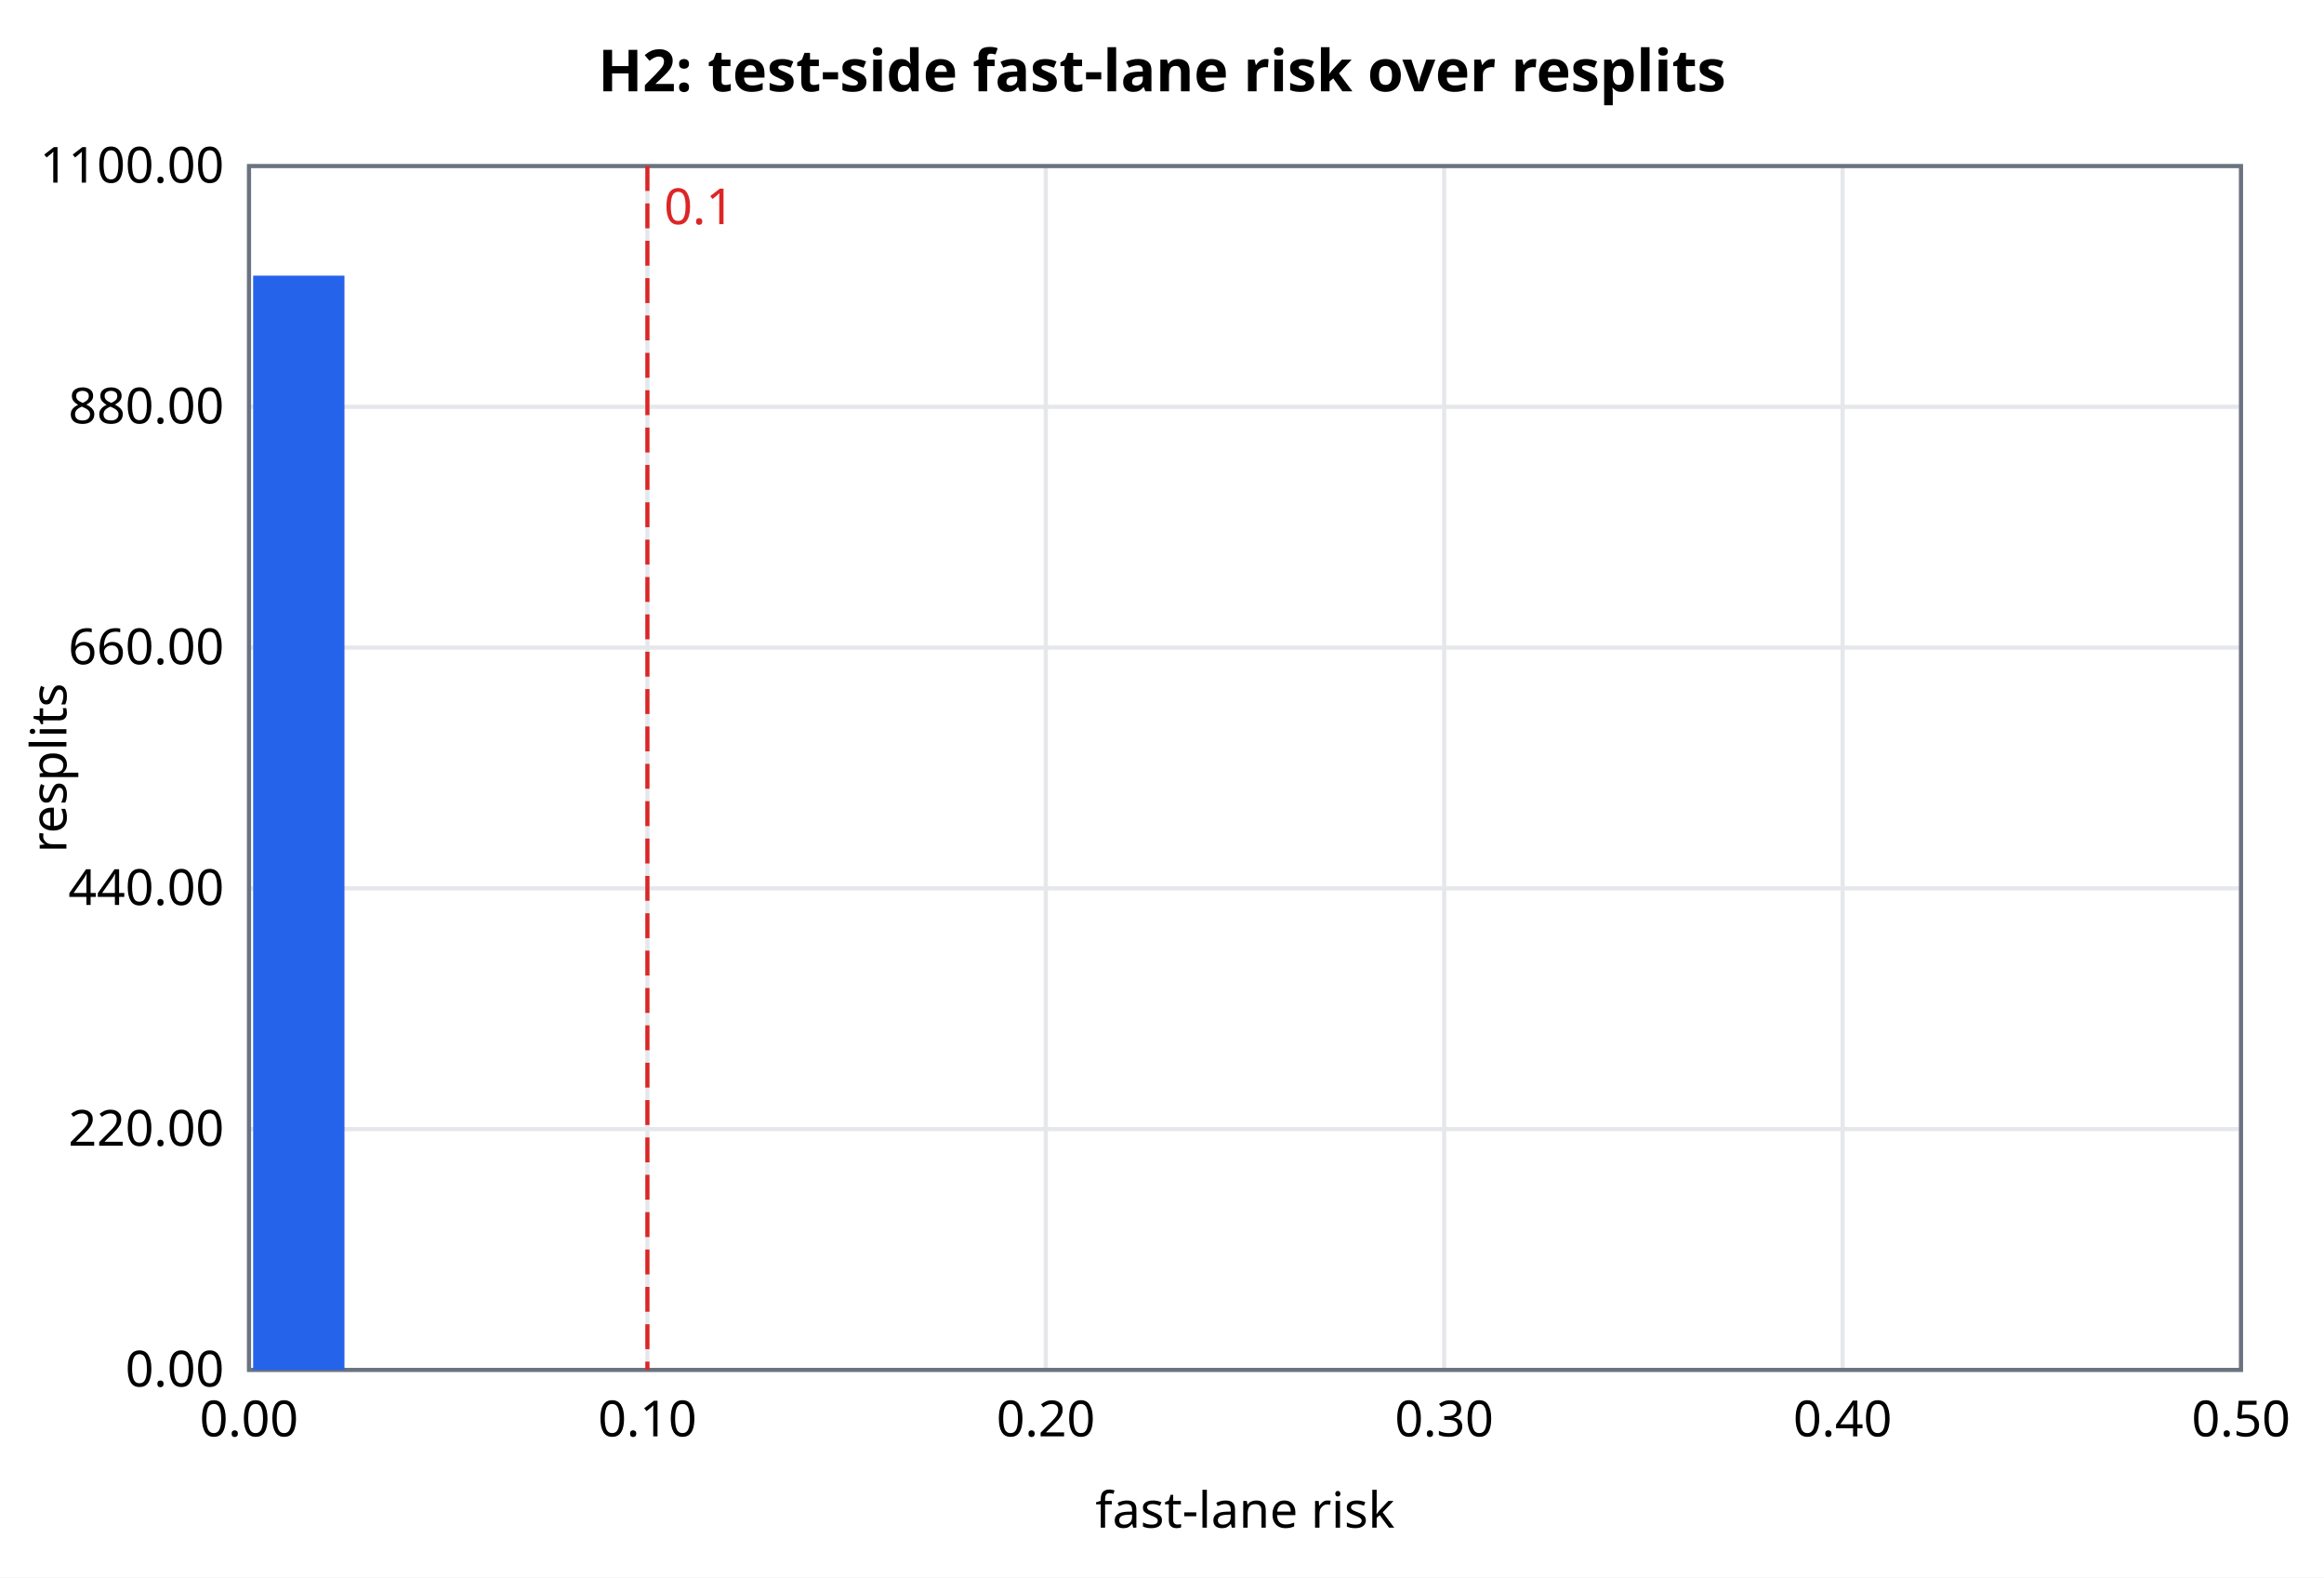
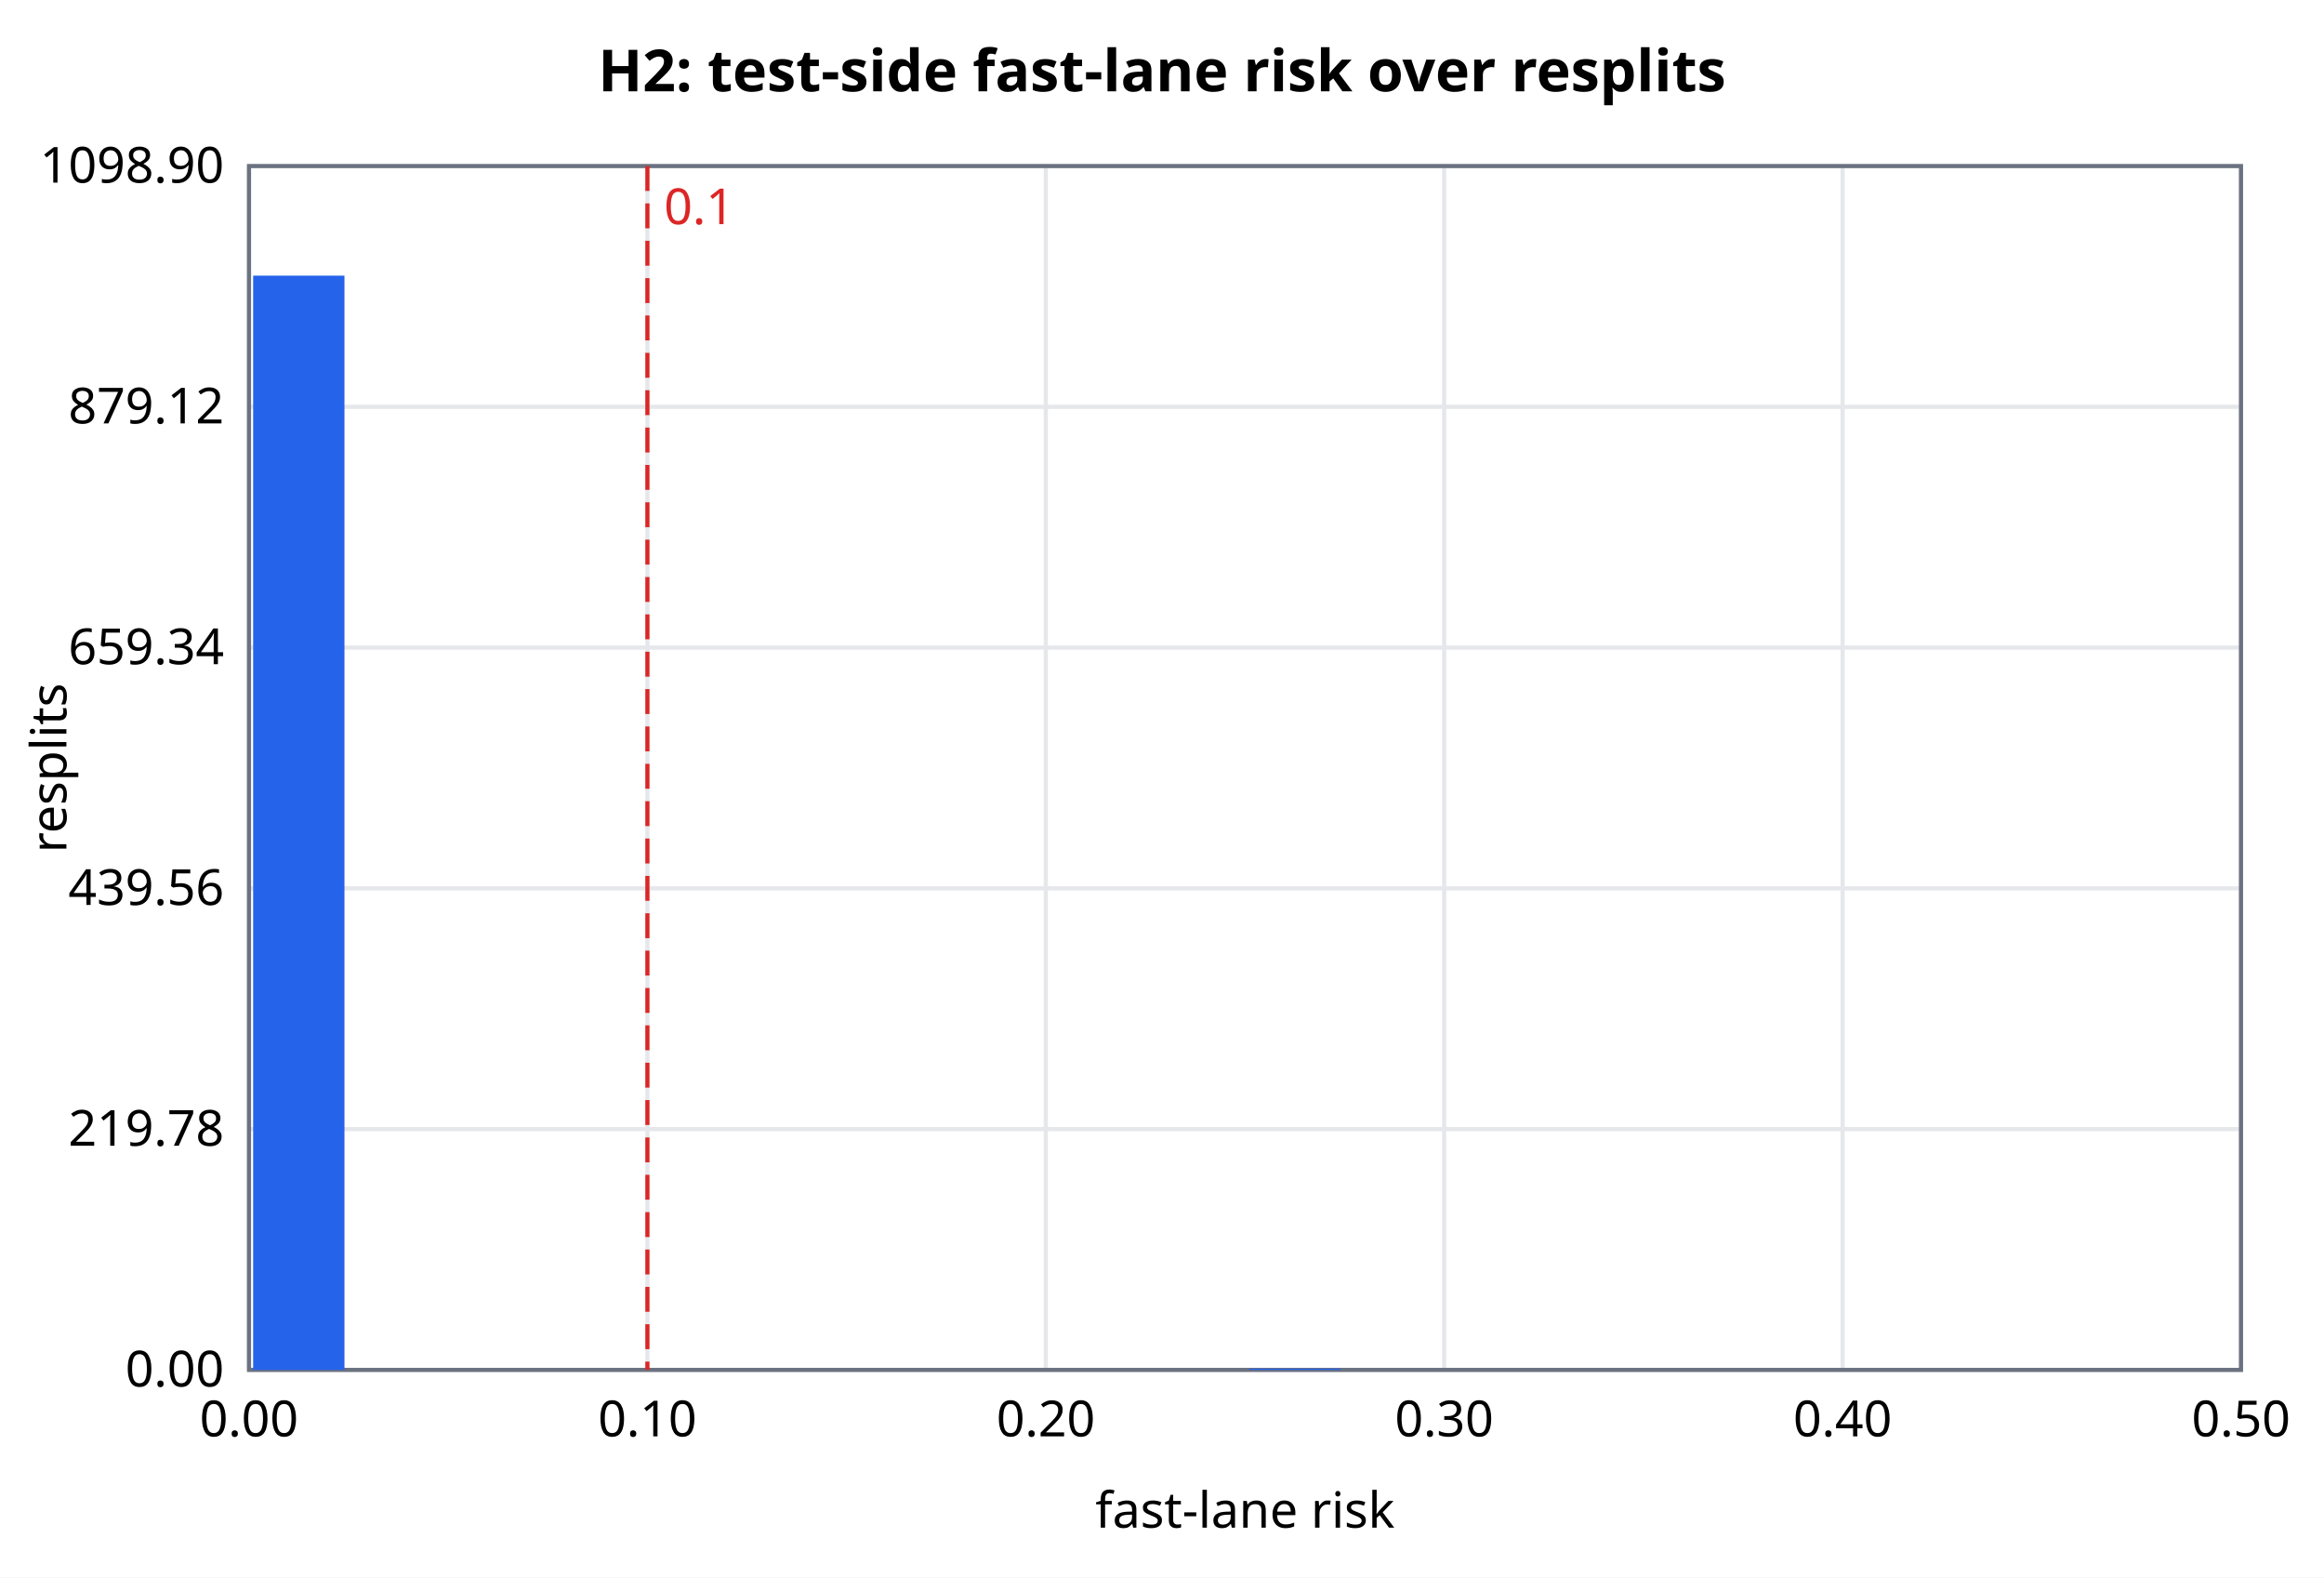
<svg xmlns="http://www.w3.org/2000/svg" width="560" height="380" viewBox="0 0 560 380" font-family="sans-serif" font-size="12">
  <rect width="560" height="380" fill="white" />
  <text x="280.0" y="22" text-anchor="middle" font-size="14" font-weight="bold">H2: test-side fast-lane risk over resplits</text>
  <line x1="60.0" y1="40" x2="60.0" y2="330" stroke="#e5e7eb" />
  <text x="60.0" y="346" text-anchor="middle">0.00</text>
  <line x1="60" y1="330.0" x2="540" y2="330.0" stroke="#e5e7eb" />
  <text x="54" y="334.0" text-anchor="end">0.00</text>
  <line x1="156.0" y1="40" x2="156.0" y2="330" stroke="#e5e7eb" />
  <text x="156.0" y="346" text-anchor="middle">0.10</text>
  <line x1="60" y1="272.0" x2="540" y2="272.0" stroke="#e5e7eb" />
-   <text x="54" y="276.0" text-anchor="end">220.00</text>
+   <text x="54" y="276.0" text-anchor="end">219.78</text>
  <line x1="252.0" y1="40" x2="252.0" y2="330" stroke="#e5e7eb" />
  <text x="252.0" y="346" text-anchor="middle">0.20</text>
  <line x1="60" y1="214.0" x2="540" y2="214.0" stroke="#e5e7eb" />
-   <text x="54" y="218.0" text-anchor="end">440.00</text>
+   <text x="54" y="218.0" text-anchor="end">439.56</text>
  <line x1="348.0" y1="40" x2="348.0" y2="330" stroke="#e5e7eb" />
  <text x="348.0" y="346" text-anchor="middle">0.30</text>
  <line x1="60" y1="156.0" x2="540" y2="156.0" stroke="#e5e7eb" />
-   <text x="54" y="160.0" text-anchor="end">660.00</text>
+   <text x="54" y="160.0" text-anchor="end">659.34</text>
  <line x1="444.0" y1="40" x2="444.0" y2="330" stroke="#e5e7eb" />
  <text x="444.0" y="346" text-anchor="middle">0.40</text>
  <line x1="60" y1="98.0" x2="540" y2="98.0" stroke="#e5e7eb" />
-   <text x="54" y="102.0" text-anchor="end">880.00</text>
+   <text x="54" y="102.0" text-anchor="end">879.12</text>
  <line x1="540.0" y1="40" x2="540.0" y2="330" stroke="#e5e7eb" />
  <text x="540.0" y="346" text-anchor="middle">0.50</text>
  <line x1="60" y1="40.0" x2="540" y2="40.0" stroke="#e5e7eb" />
-   <text x="54" y="44.0" text-anchor="end">1100.00</text>
+   <text x="54" y="44.0" text-anchor="end">1098.90</text>
  <rect x="60" y="40" width="480" height="290" fill="none" stroke="#6b7280" />
  <text x="300.0" y="368" text-anchor="middle">fast-lane risk</text>
  <text x="16" y="185.0" text-anchor="middle" transform="rotate(-90 16 185.0)">resplits</text>
  <rect x="61.0" y="66.4" width="22.0" height="263.6" fill="#2563eb" />
  <rect x="85.0" y="330.0" width="22.0" height="0.0" fill="#2563eb" />
  <rect x="109.0" y="330.0" width="22.0" height="0.0" fill="#2563eb" />
  <rect x="133.0" y="330.0" width="22.0" height="0.0" fill="#2563eb" />
  <rect x="157.0" y="330.0" width="22.0" height="0.0" fill="#2563eb" />
  <rect x="181.0" y="330.0" width="22.0" height="0.0" fill="#2563eb" />
  <rect x="205.0" y="330.0" width="22.0" height="0.0" fill="#2563eb" />
  <rect x="229.0" y="330.0" width="22.0" height="0.0" fill="#2563eb" />
  <rect x="253.0" y="330.0" width="22.0" height="0.0" fill="#2563eb" />
  <rect x="277.0" y="330.0" width="22.0" height="0.0" fill="#2563eb" />
-   <rect x="301.0" y="330.0" width="22.0" height="0.0" fill="#2563eb" />
+   <rect x="301.0" y="329.7" width="22.0" height="0.3" fill="#2563eb" />
  <rect x="325.0" y="330.0" width="22.0" height="0.0" fill="#2563eb" />
  <rect x="349.0" y="330.0" width="22.0" height="0.0" fill="#2563eb" />
  <rect x="373.0" y="330.0" width="22.0" height="0.0" fill="#2563eb" />
  <rect x="397.0" y="330.0" width="22.0" height="0.0" fill="#2563eb" />
  <rect x="421.0" y="330.0" width="22.0" height="0.0" fill="#2563eb" />
  <rect x="445.0" y="330.0" width="22.0" height="0.0" fill="#2563eb" />
  <rect x="469.0" y="330.0" width="22.0" height="0.0" fill="#2563eb" />
  <rect x="493.0" y="330.0" width="22.0" height="0.0" fill="#2563eb" />
  <rect x="517.0" y="330.0" width="22.0" height="0.0" fill="#2563eb" />
  <line x1="156.0" y1="40" x2="156.0" y2="330" stroke="#dc2626" stroke-dasharray="6 3" />
  <text x="160.0" y="54" fill="#dc2626">0.1</text>
</svg>
